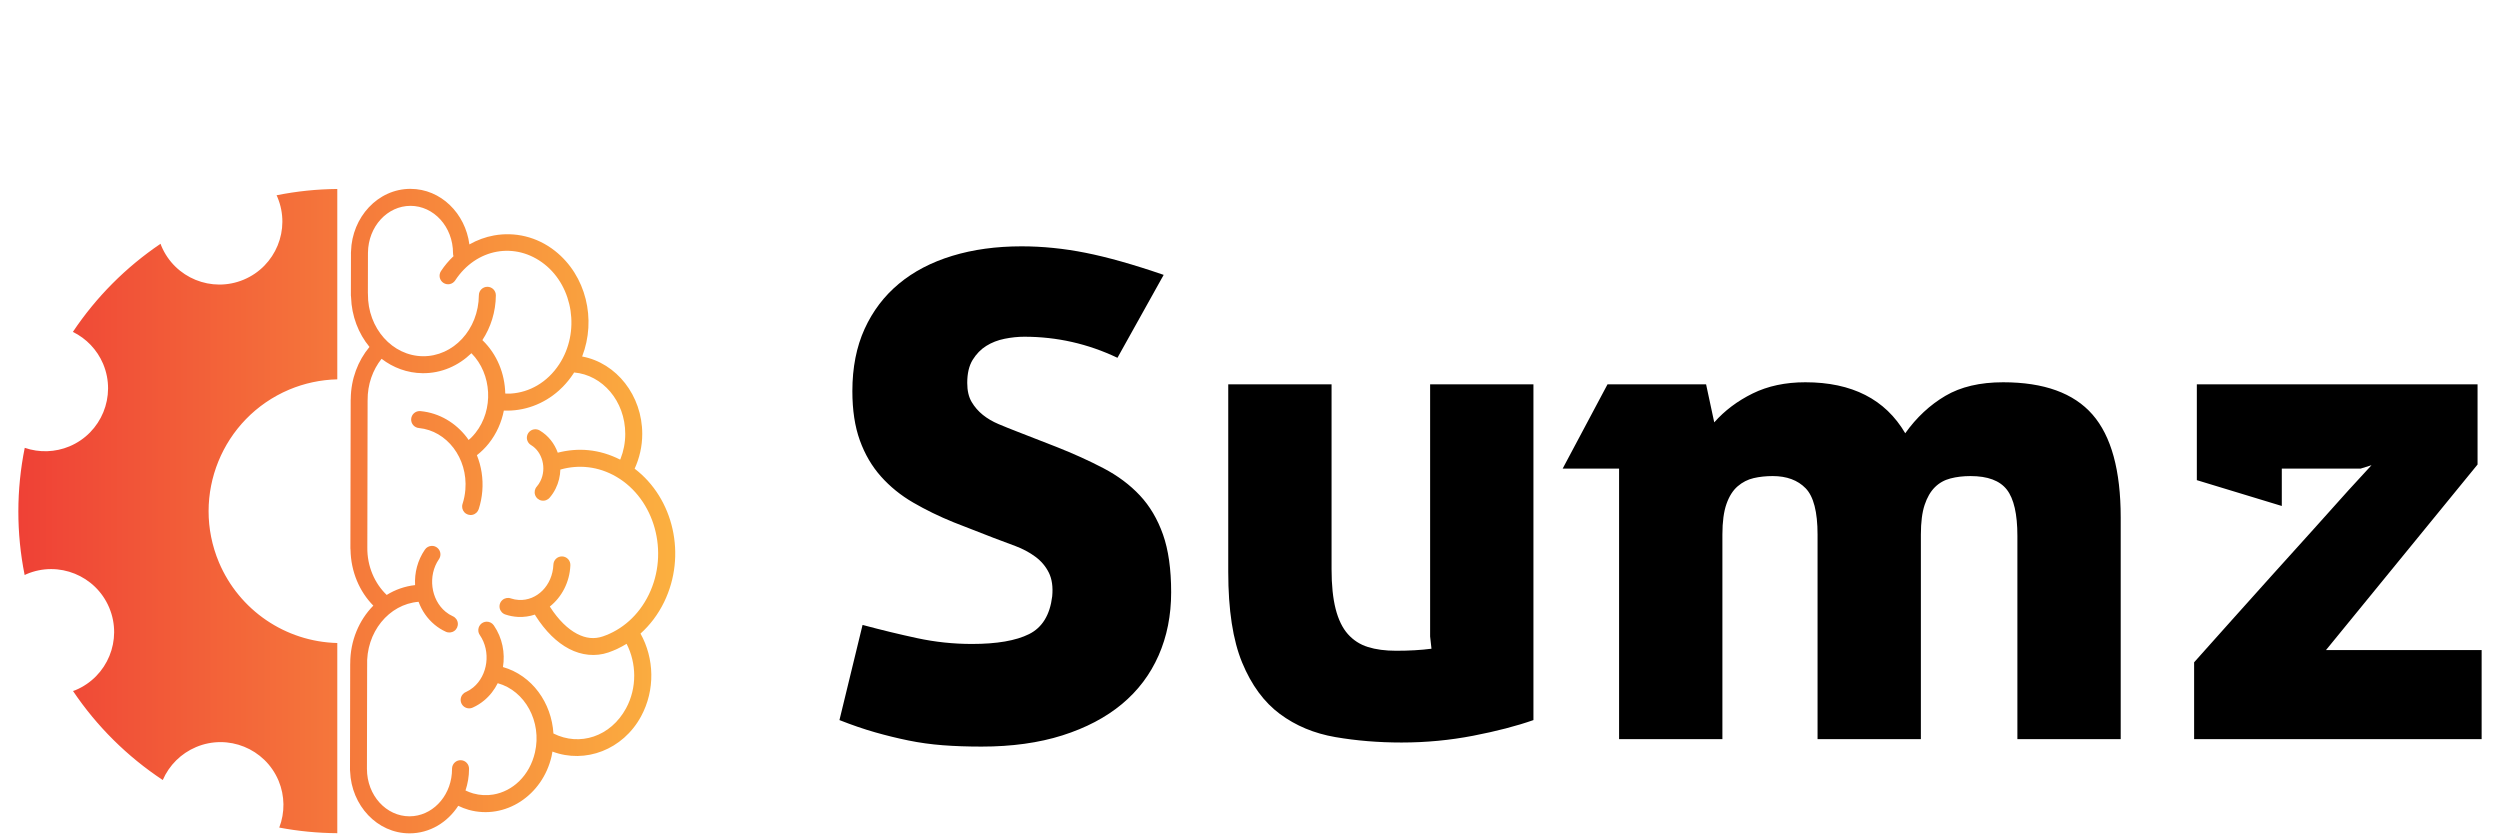
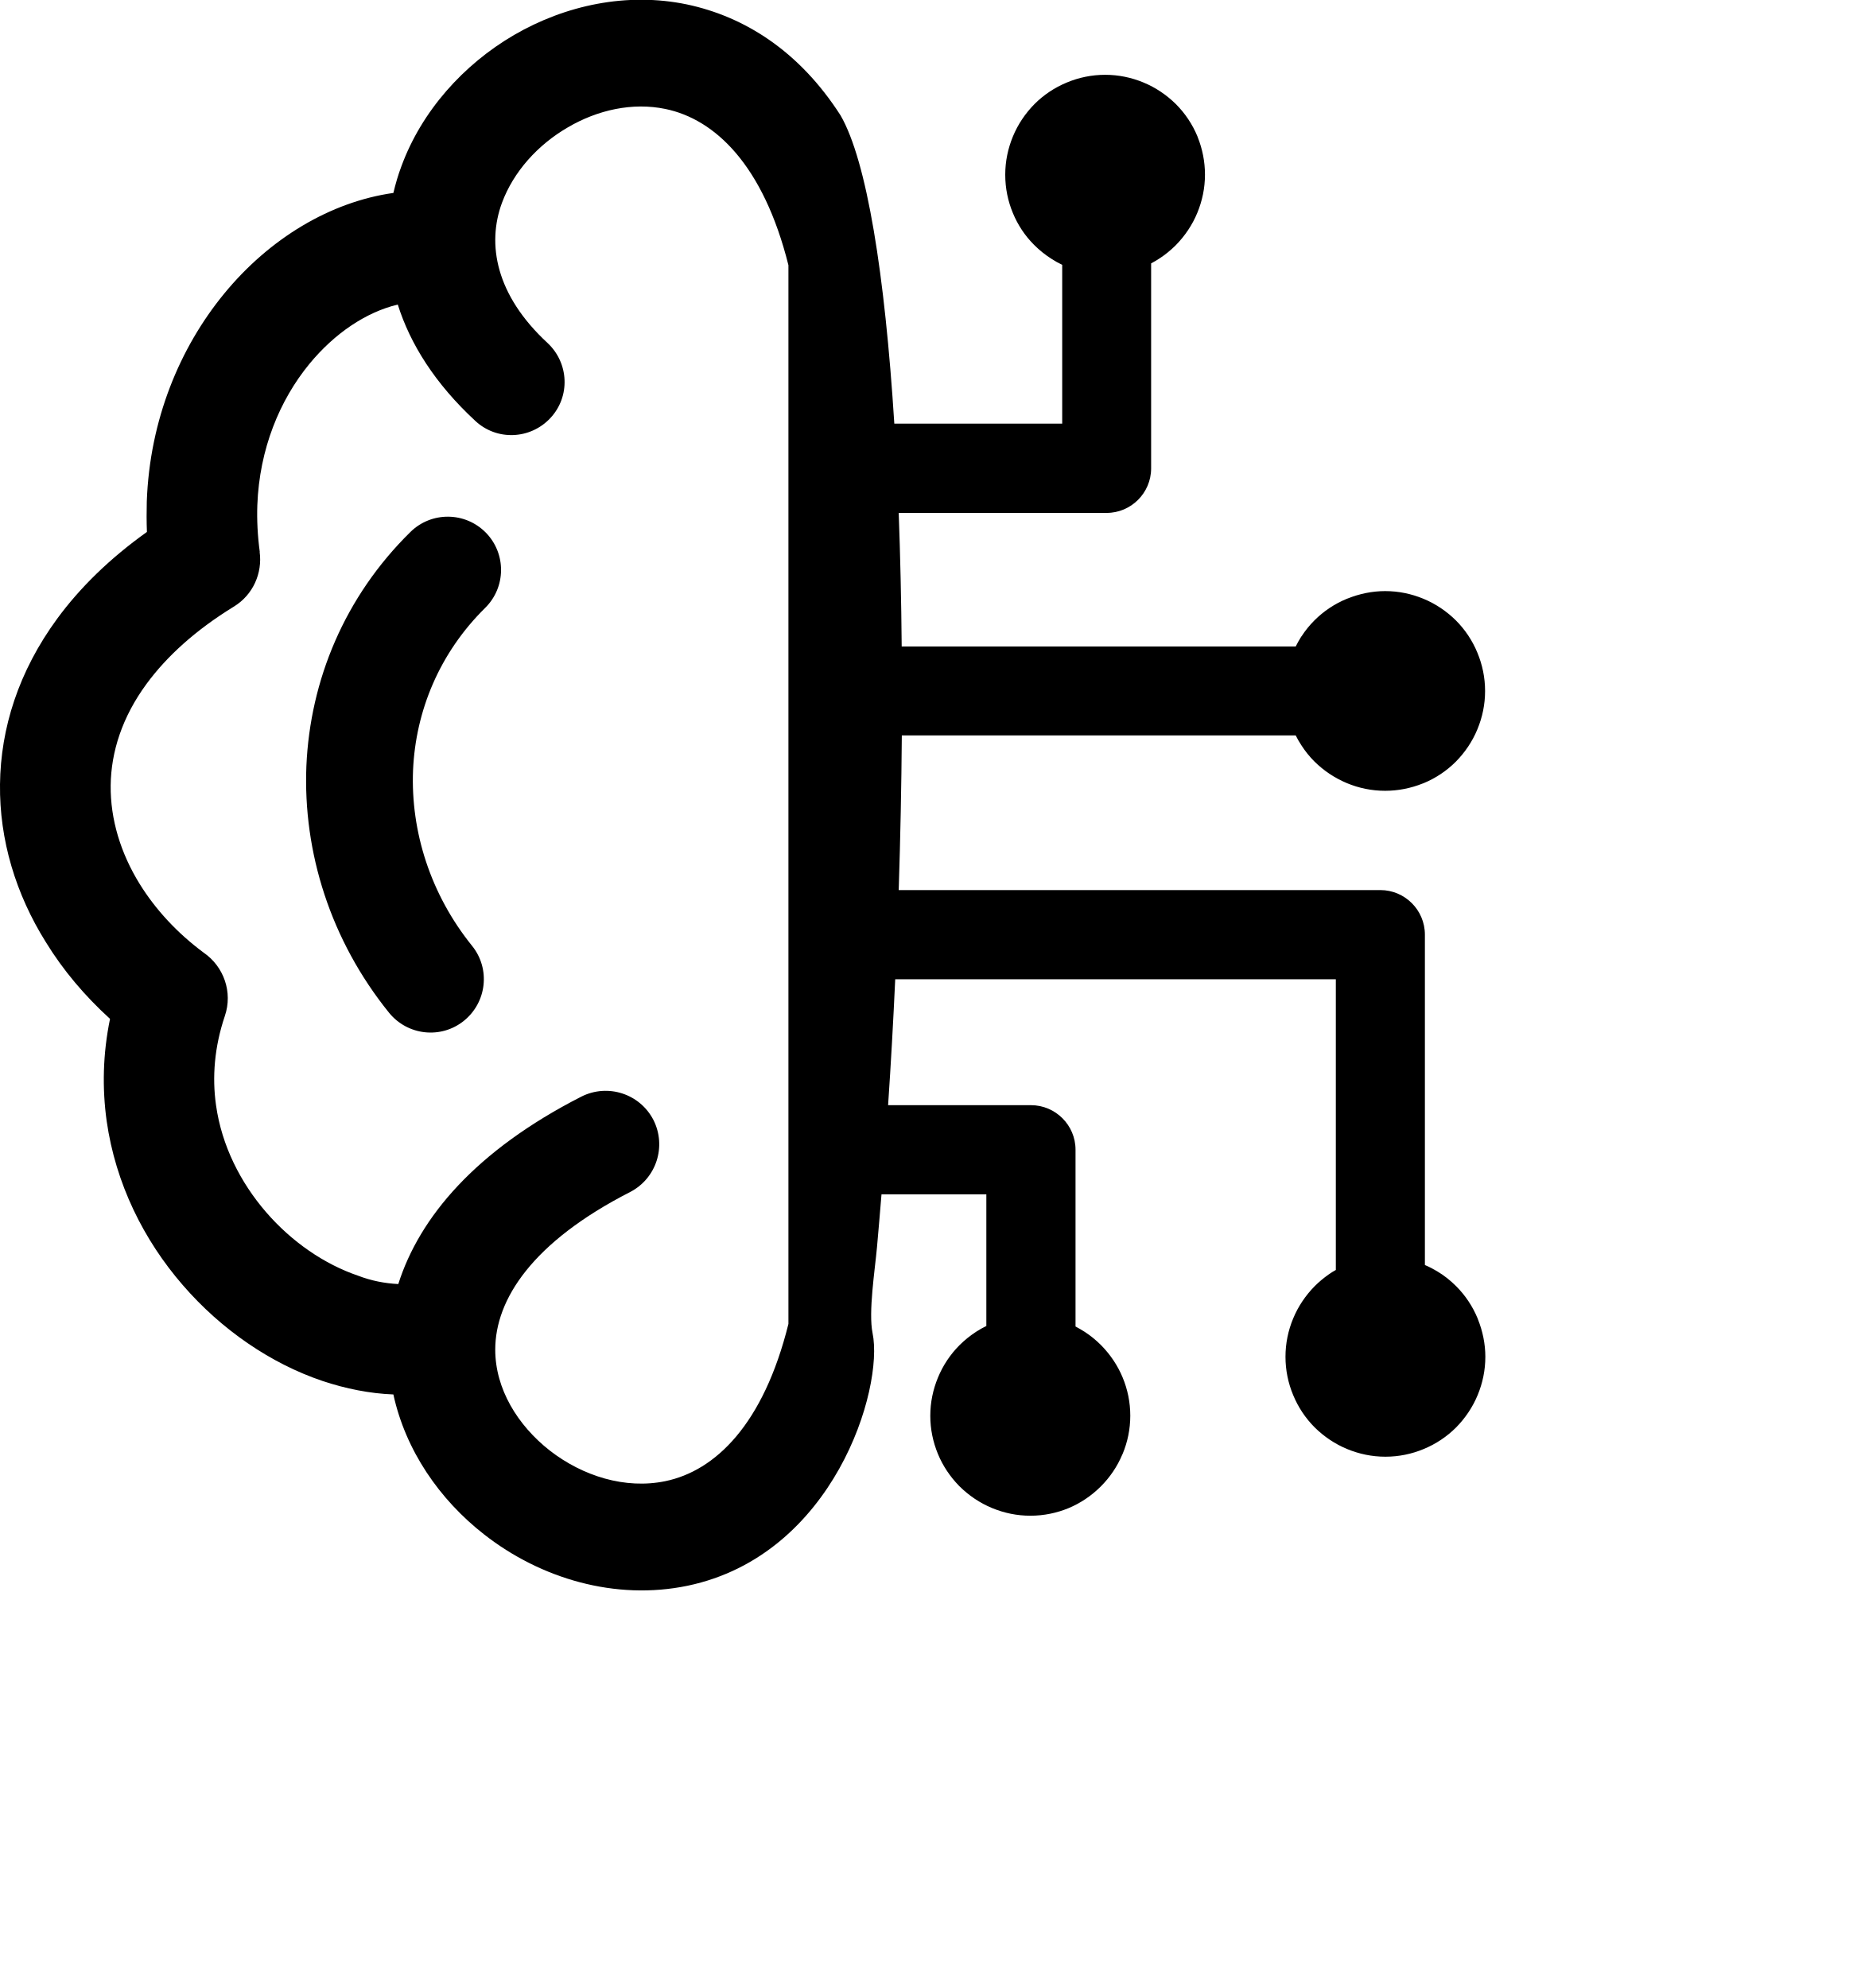
- <svg xmlns="http://www.w3.org/2000/svg" width="90" height="30" viewBox="0 0 300 101.491" class="css-1j8o68f" version="1.1" id="svg12">
-   <defs id="SvgjsDefs10989">
-     <linearGradient id="SvgjsLinearGradient10994">
-       <stop id="SvgjsStop10995" stop-color="#ef4136" offset="0" />
-       <stop id="SvgjsStop10996" stop-color="#fbb040" offset="1" />
-     </linearGradient>
-   </defs>
-   <g id="SvgjsG10990" featurekey="hmhgWD-0" transform="matrix(0.827779,0,0,0.827779,-1.498085,20.44879)" fill="url(#SvgjsLinearGradient10994)">
-     <path d="m59.5 3.082c-4.795 0-8.602 4.16-8.746 9.193a1.25 1.25 0 0 0-0.01 0.16v0.051 0.002c-2.12e-4 0.027-0.004 0.053-0.004 0.08a1.25 1.25 0 0 0 0.004 0.125l-0.012 6.062a1.25 1.25 0 0 0 0.027 0.27 1.25 1.25 0 0 0 0 0.006c0.088 2.786 1.089 5.342 2.709 7.309-1.697 2.033-2.723 4.707-2.754 7.625a1.25 1.25 0 0 0-0.012 0.18l-0.041 21.643a1.25 1.25 0 0 0 0 0.008c-3.4e-5 0.003 3.3e-5 0.005 0 0.008v0.164a1.25 1.25 0 0 0 0.018 0.215 1.25 1.25 0 0 0 0 0.008c0.058 3.216 1.313 6.136 3.356 8.213-2.113 2.135-3.4 5.177-3.398 8.484v0.002a1.25 1.25 0 0 0-0.006 0.121l-0.029 15.393a1.25 1.25 0 0 0 0 0.014c0 0.002-1e-6 0.004 0 0.006v0.156a1.25 1.25 0 0 0 0.018 0.225c0.189 4.991 3.977 9.1 8.742 9.1 2.987 0 5.589-1.618 7.166-4.051 0.492 0.234 1 0.442 1.537 0.592 5.393 1.499 10.865-2.125 12.193-7.873 0.054-0.233 0.09-0.466 0.129-0.699 4.827 1.821 10.372-0.265 13.033-5.17 2.117-3.903 1.951-8.559-0.076-12.191 1.391-1.247 2.581-2.804 3.471-4.631 3.343-6.865 1.417-15.253-4.334-19.629 0.706-1.55 1.119-3.279 1.119-5.115 0-5.654-3.788-10.445-8.842-11.391 2.112-5.442 0.607-11.91-4.006-15.543-2.675-2.106-5.914-2.814-8.961-2.268-1.26 0.226-2.482 0.678-3.623 1.322-0.591-4.563-4.201-8.174-8.668-8.174zm-10.766 0.018a47.453 47.453 0 0 0-8.94 0.928l0.006 0.004 0.002 0.002a9.264 9.264 0 0 1 0.111 0.238l0.025 0.062a9.264 9.264 0 0 1-4.973 12.109 9.264 9.264 0 0 1-12.115-4.951 9.264 9.264 0 0 1-0.121-0.328 47.453 47.453 0 0 0-12.898 12.963 9.264 9.264 0 0 1 4.436 4.674l0.027 0.064a9.264 9.264 0 0 1-4.973 12.107 9.264 9.264 0 0 1-6.574 0.213 47.453 47.453 0 0 0-0.014 18.713 9.264 9.264 0 0 1 0.295-0.139 9.264 9.264 0 0 1 12.133 4.906l0.027 0.064a9.264 9.264 0 0 1-4.973 12.105 9.264 9.264 0 0 1-0.363 0.131 47.453 47.453 0 0 0 13.203 13.094 9.264 9.264 0 0 1 4.887-4.842 9.264 9.264 0 0 1 12.135 4.906l0.027 0.064a9.264 9.264 0 0 1 0.09 6.869 47.453 47.453 0 0 0 8.539 0.826v-27.98a19.424 19.424 0 0 1-17.408-11.857 19.424 19.424 0 0 1 10.332-25.426 19.424 19.424 0 0 1 7.076-1.51v-28.012zm10.766 2.482c3.407 0 6.262 3.053 6.262 6.986a1.25 1.25 0 0 0 0.068 0.422c-0.678 0.644-1.302 1.37-1.844 2.197a1.25 1.25 0 1 0 2.092 1.369c3.092-4.723 8.867-5.748 13.127-2.393 4.26 3.355 5.272 10.002 2.18 14.725-1.758 2.685-4.399 4.144-7.119 4.314-0.273 0.017-0.547 0.005-0.82-0.004-0.062-2.905-1.192-5.772-3.367-7.863 1.227-1.869 1.961-4.138 1.984-6.58a1.25 1.25 0 1 0-2.5-0.025c-0.048 5.084-3.788 9.027-8.244 8.977-4.457-0.051-8.126-4.082-8.078-9.166a1.25 1.25 0 0 0-0.004-0.125 1.25 1.25 0 0 0-0.004-0.025l0.01-5.293 0.002-0.613c0.041-3.892 2.873-6.902 6.256-6.902zm8.973 21.689c3.012 3.038 3.31 8.29 0.594 11.713-0.216 0.272-0.442 0.524-0.68 0.756-0.108 0.105-0.224 0.192-0.336 0.289-0.087-0.124-0.166-0.253-0.258-0.373-1.634-2.135-4.022-3.601-6.799-3.871a1.25 1.25 0 0 0-0.123-0.008 1.25 1.25 0 0 0-0.119 2.496c4.081 0.397 7.202 4.402 6.824 9.07-0.059 0.73-0.2 1.427-0.412 2.082a1.25 1.25 0 1 0 2.379 0.768c0.271-0.839 0.451-1.726 0.525-2.648 0.151-1.861-0.146-3.663-0.795-5.277 0.633-0.494 1.224-1.067 1.75-1.73 1.142-1.439 1.876-3.106 2.215-4.836 2.914 0.127 5.822-0.905 8.111-2.957 0.198-0.177 0.39-0.362 0.578-0.555 0.565-0.577 1.085-1.221 1.549-1.93 0.035-0.053 0.062-0.109 0.096-0.162 4.168 0.358 7.527 4.197 7.527 9.037 0 1.307-0.248 2.544-0.691 3.66-0.017 0.043-0.041 0.082-0.059 0.125-1.5-0.762-3.071-1.23-4.65-1.387-1.53-0.151-3.059-0.014-4.529 0.367-0.476-1.33-1.372-2.499-2.639-3.26a1.25 1.25 0 0 0-0.715-0.186 1.25 1.25 0 0 0-0.572 2.328c1.649 0.99 2.32 3.403 1.371 5.303-0.148 0.297-0.324 0.56-0.52 0.789a1.25 1.25 0 1 0 1.9 1.623c0.33-0.386 0.618-0.819 0.855-1.295 0.449-0.898 0.674-1.862 0.703-2.818 2.682-0.766 5.597-0.49 8.254 1.066 5.612 3.287 7.801 11.083 4.758 17.334-1.509 3.098-3.98 5.197-6.754 6.143-1.248 0.426-2.485 0.312-3.814-0.383s-2.721-2.014-3.977-3.977a1.25 1.25 0 0 0-0.02-0.029c1.752-1.386 2.922-3.583 3.025-6.059a1.25 1.25 0 0 0-1.215-1.318 1.25 1.25 0 0 0-1.283 1.215c-0.128 3.081-2.439 5.323-5.07 5.191-0.411-0.021-0.805-0.098-1.182-0.225a1.251 1.251 0 1 0-0.797 2.371c0.588 0.198 1.211 0.317 1.853 0.35 0.866 0.043 1.697-0.085 2.477-0.342a1.25 1.25 0 0 0 0.105 0.193c1.43 2.235 3.089 3.887 4.924 4.846 1.835 0.959 3.878 1.182 5.779 0.533 0.932-0.318 1.828-0.751 2.682-1.273 1.459 2.842 1.556 6.473-0.078 9.486-2.268 4.181-6.834 5.646-10.688 3.707-0.271-4.508-3.128-8.544-7.426-9.775 0.339-2.074-0.082-4.286-1.336-6.117a1.25 1.25 0 0 0-1.062-0.559 1.25 1.25 0 0 0-1.217 1.43 1.25 1.25 0 0 0 0.023 0.123 1.25 1.25 0 0 0 0.191 0.418c1.656 2.418 1.187 5.928-0.979 7.711-0.339 0.279-0.694 0.499-1.059 0.664a1.25 1.25 0 1 0 1.031 2.275c0.567-0.257 1.112-0.594 1.617-1.01 0.868-0.715 1.54-1.593 2.023-2.559a1.25 1.25 0 0 0 0.023 0.008c3.983 1.107 6.501 5.648 5.453 10.184-0.786 3.401-3.263 5.713-6.133 6.189-0.239 0.04-0.481 0.068-0.725 0.082-0.488 0.028-0.985 0.001-1.482-0.08-0.249-0.041-0.497-0.095-0.746-0.164-0.395-0.11-0.768-0.263-1.131-0.436 0.331-1 0.52-2.07 0.52-3.184a1.25 1.25 0 0 0-2.498-0.088 1.25 1.25 0 0 0-0.002 0.088c0 3.688-2.51 6.601-5.631 6.951-0.208 0.023-0.418 0.035-0.631 0.035-3.405 0-6.257-3.05-6.26-6.981-1e-6 -0.002 0-0.004 0-0.006l0.029-14.947a1.25 1.25 0 0 0 0.002-0.154c-0.216-5 3.212-9.125 7.566-9.473 0.477 1.292 1.27 2.471 2.379 3.385 0.505 0.416 1.048 0.755 1.615 1.012a1.25 1.25 0 1 0 1.031-2.277c-0.365-0.165-0.72-0.385-1.059-0.664-2.165-1.783-2.634-5.293-0.979-7.711a1.25 1.25 0 0 0-1.041-1.971 1.25 1.25 0 0 0-1.022 0.559c-1.073 1.567-1.537 3.412-1.438 5.211-1.517 0.169-2.928 0.674-4.176 1.447-1.756-1.68-2.887-4.186-2.85-7.004l0.02-10.695 0.021-10.838a1.25 1.25 0 0 0 0.002-0.1c-0.022-2.354 0.765-4.493 2.053-6.107 1.701 1.308 3.773 2.093 6.031 2.119 2.771 0.032 5.28-1.095 7.184-2.936z" id="path6" />
-   </g>
-   <g id="SvgjsG10991" featurekey="1RRcwp-0" transform="matrix(4.139081,0,0,4.139081,97.59891,7.235049)" fill="#000000">
-     <path d="M3.94 13.62 c-0.427 -0.173 -0.823 -0.367 -1.19 -0.58 s-0.683 -0.47 -0.95 -0.77 s-0.473 -0.653 -0.62 -1.06 s-0.22 -0.89 -0.22 -1.45 c0 -0.693 0.12 -1.303 0.36 -1.83 s0.577 -0.97 1.01 -1.33 s0.957 -0.633 1.57 -0.82 s1.293 -0.28 2.04 -0.28 c0.613 0 1.24 0.063 1.88 0.19 s1.407 0.343 2.3 0.65 l-1.36 2.44 c-0.867 -0.413 -1.78 -0.62 -2.74 -0.62 c-0.187 0 -0.38 0.02 -0.58 0.06 s-0.38 0.11 -0.54 0.21 s-0.293 0.237 -0.4 0.41 s-0.16 0.4 -0.16 0.68 c0 0.227 0.043 0.413 0.13 0.56 s0.197 0.273 0.33 0.38 s0.287 0.197 0.46 0.27 s0.347 0.143 0.52 0.21 l1.18 0.46 c0.507 0.2 0.97 0.41 1.39 0.63 s0.777 0.487 1.07 0.8 s0.52 0.697 0.68 1.15 s0.24 1.02 0.24 1.7 s-0.123 1.3 -0.37 1.86 s-0.607 1.037 -1.08 1.43 s-1.057 0.7 -1.75 0.92 s-1.487 0.33 -2.38 0.33 c-0.413 0 -0.793 -0.013 -1.14 -0.04 s-0.683 -0.073 -1.01 -0.14 s-0.653 -0.147 -0.98 -0.24 s-0.677 -0.213 -1.05 -0.36 l0.68 -2.8 c0.547 0.147 1.083 0.277 1.61 0.39 s1.063 0.17 1.61 0.17 c0.733 0 1.293 -0.097 1.68 -0.29 s0.613 -0.563 0.68 -1.11 c0.027 -0.28 -0.007 -0.513 -0.1 -0.7 s-0.227 -0.343 -0.4 -0.47 s-0.367 -0.23 -0.58 -0.31 l-0.64 -0.24 z M12.02 9.56 l3.04 -0 l0 5.44 c0 0.467 0.04 0.857 0.12 1.17 s0.2 0.56 0.36 0.74 s0.357 0.307 0.59 0.38 s0.51 0.11 0.83 0.11 c0.387 0 0.733 -0.02 1.04 -0.06 l-0.04 -0.36 l0 -7.42 l3.04 0 l0 9.88 c-0.493 0.173 -1.083 0.327 -1.77 0.46 s-1.39 0.2 -2.11 0.2 c-0.68 0 -1.33 -0.053 -1.95 -0.16 s-1.163 -0.333 -1.63 -0.68 s-0.837 -0.85 -1.11 -1.51 s-0.41 -1.55 -0.41 -2.67 l0 -5.52 z M23.52 12.04 l-1.66 0 l1.32 -2.48 l2.9 0 l0.24 1.12 c0.307 -0.347 0.683 -0.63 1.13 -0.85 s0.963 -0.33 1.55 -0.33 c1.373 0 2.353 0.5 2.94 1.5 c0.333 -0.467 0.727 -0.833 1.18 -1.1 s1.02 -0.4 1.7 -0.4 c1.2 0 2.077 0.317 2.63 0.95 s0.83 1.643 0.83 3.03 l0 6.52 l-3.04 0 l0 -5.98 c0 -0.64 -0.103 -1.093 -0.31 -1.36 s-0.563 -0.4 -1.07 -0.4 c-0.213 0 -0.41 0.023 -0.59 0.07 s-0.333 0.133 -0.46 0.26 s-0.227 0.3 -0.3 0.52 s-0.11 0.51 -0.11 0.87 l0 6.02 l-3.04 0 l0 -6.02 c0 -0.667 -0.117 -1.12 -0.35 -1.36 s-0.557 -0.36 -0.97 -0.36 c-0.2 0 -0.387 0.02 -0.56 0.06 s-0.33 0.12 -0.47 0.24 s-0.25 0.293 -0.33 0.52 s-0.12 0.527 -0.12 0.9 l0 6.02 l-3.04 0 l0 -7.96 z M44.32 17.38 l4.58 0 l0 2.62 l-8.46 0 l0 -2.26 l0.33 -0.37 l0.84 -0.94 l1.13 -1.26 l1.2 -1.33 l1.04 -1.16 l0.68 -0.74 l-0.32 0.1 l-2.32 0 l0 1.1 l-2.5 -0.76 l0 -2.82 l8.26 0 l0 2.36 z" id="path9" />
+ <svg xmlns="http://www.w3.org/2000/svg" version="1.1" id="Layer_1" x="0px" y="0px" viewBox="0 0 114.75 122.88" style="enable-background:new 0 0 114.75 122.88" xml:space="preserve">
+   <g transform="scale(0.8)">
+     <path d="M64.94,8.92c2.03,3.52,3.42,12.25,4.15,23.81h12.97V20.46c-0.28-0.13-0.55-0.28-0.81-0.45c-0.49-0.31-0.94-0.67-1.33-1.06 l-0.05-0.05c-0.69-0.69-1.24-1.52-1.62-2.44c-0.38-0.91-0.59-1.91-0.59-2.96c0-1.04,0.21-2.03,0.59-2.95 c0.39-0.95,0.97-1.8,1.67-2.51c0.71-0.71,1.56-1.28,2.51-1.67c0.91-0.38,1.91-0.59,2.95-0.59c1.04,0,2.03,0.21,2.95,0.59 c0.95,0.39,1.8,0.97,2.51,1.67c0.71,0.71,1.28,1.56,1.67,2.5l0.02,0.06c0.36,0.9,0.56,1.88,0.56,2.89c0,1.04-0.21,2.03-0.59,2.95 c-0.39,0.95-0.97,1.8-1.67,2.51l-0.06,0.06c-0.35,0.34-0.74,0.66-1.15,0.93c-0.22,0.15-0.45,0.28-0.69,0.41v15.84 c0,0.95-0.39,1.81-1.01,2.43c-0.62,0.62-1.48,1.01-2.43,1.01H69.43c0.12,3.29,0.2,6.75,0.23,10.32h30.44 c0.13-0.26,0.27-0.51,0.42-0.75l0.04-0.05c0.29-0.45,0.63-0.86,0.99-1.22c0.71-0.71,1.56-1.28,2.51-1.67l0.06-0.02 c0.9-0.36,1.88-0.57,2.89-0.57c1.04,0,2.03,0.21,2.95,0.59c0.95,0.39,1.8,0.97,2.51,1.67c0.71,0.71,1.28,1.56,1.67,2.51 c0.38,0.92,0.59,1.91,0.59,2.95c0,1.04-0.21,2.03-0.59,2.95c-0.39,0.95-0.97,1.8-1.67,2.51c-0.71,0.71-1.56,1.28-2.51,1.67 l-0.06,0.02c-0.9,0.36-1.88,0.56-2.89,0.56c-1.04,0-2.04-0.21-2.95-0.59c-0.94-0.39-1.79-0.96-2.51-1.67 c-0.38-0.38-0.72-0.8-1.02-1.27c-0.16-0.24-0.3-0.49-0.43-0.75H69.67c-0.03,3.9-0.11,7.89-0.24,11.95h37.21 c0.95,0,1.81,0.39,2.43,1.01c0.62,0.62,1.01,1.48,1.01,2.43v25.53c0.33,0.14,0.64,0.3,0.94,0.48c0.54,0.32,1.03,0.71,1.47,1.15 c0.71,0.71,1.28,1.56,1.67,2.51l0.02,0.06c0.36,0.9,0.57,1.88,0.57,2.89c0,1.04-0.21,2.03-0.59,2.95c-0.39,0.95-0.97,1.8-1.67,2.51 c-0.71,0.71-1.56,1.28-2.51,1.67c-0.91,0.38-1.91,0.59-2.95,0.59c-1.04,0-2.03-0.21-2.95-0.59c-0.95-0.39-1.8-0.97-2.51-1.67 c-0.71-0.71-1.28-1.56-1.67-2.51c-0.38-0.91-0.59-1.91-0.59-2.95c0-1.04,0.21-2.04,0.59-2.95c0.39-0.95,0.97-1.8,1.67-2.51 c0.32-0.32,0.68-0.62,1.06-0.89c0.18-0.13,0.37-0.25,0.57-0.36V75.66H69.16c-0.15,3.24-0.33,6.49-0.55,9.73h11.04 c0.95,0,1.81,0.39,2.43,1.01c0.62,0.62,1.01,1.48,1.01,2.43v13.66c0.25,0.13,0.48,0.27,0.72,0.42c0.46,0.3,0.87,0.64,1.24,1.01 l0.06,0.06c0.68,0.7,1.24,1.53,1.62,2.45c0.38,0.91,0.59,1.91,0.59,2.95c0,1.04-0.21,2.04-0.59,2.95l-0.03,0.06 c-0.39,0.93-0.96,1.76-1.65,2.45l-0.05,0.05c-0.7,0.69-1.53,1.25-2.44,1.63c-0.91,0.38-1.92,0.59-2.96,0.59 c-1.04,0-2.03-0.21-2.95-0.59c-0.95-0.39-1.8-0.97-2.51-1.67l-0.06-0.06c-0.68-0.7-1.24-1.53-1.62-2.45 c-0.38-0.92-0.59-1.91-0.59-2.95s0.21-2.03,0.59-2.95c0.39-0.95,0.96-1.8,1.67-2.51l0,0c0.39-0.39,0.83-0.74,1.29-1.04 c0.25-0.16,0.51-0.31,0.78-0.44V92.28H68.1c-0.11,1.37-0.23,2.74-0.35,4.1c-0.16,1.76-0.67,5.01-0.34,6.62 c0.88,4.27-2.97,17.15-14.29,19.52c-5.58,1.16-11.35-0.55-15.7-3.95c-3.48-2.71-6.09-6.52-7.03-10.83 c-1.82-0.07-3.67-0.44-5.47-1.04c-3.98-1.34-7.81-3.95-10.8-7.41c-3.01-3.47-5.19-7.83-5.88-12.68c-0.35-2.53-0.3-5.17,0.26-7.89 c-1.95-1.77-3.63-3.76-4.96-5.93C1.22,69.08-0.05,64.9,0,60.6c0.05-4.33,1.43-8.72,4.42-12.8c1.74-2.37,4.03-4.63,6.93-6.7 c-0.03-0.79-0.03-1.58-0.01-2.36c0.23-6.32,2.56-11.88,5.96-16.03c3.52-4.3,8.23-7.11,13.07-7.8h0.02 c0.17-0.71,0.37-1.41,0.63-2.09c1.56-4.23,4.77-7.83,8.7-10.12c3.96-2.3,8.71-3.32,13.34-2.36C57.51,1.28,61.75,3.94,64.94,8.92 L64.94,8.92L64.94,8.92z M30.77,99.21c1.64-5.16,5.97-10.31,14.14-14.48c2.04-1.03,4.52-0.23,5.57,1.8 c1.03,2.04,0.23,4.52-1.8,5.57c-7.57,3.87-10.42,8.31-10.42,12.18c0,3.02,1.72,5.84,4.22,7.8c2.54,1.97,5.82,3,8.92,2.36 c3.86-0.8,7.58-4.37,9.51-12.15V20.49c-1.93-7.72-5.65-11.27-9.5-12.07c-2.54-0.53-5.24,0.07-7.54,1.42 c-2.33,1.35-4.2,3.43-5.09,5.83c-1.18,3.2-0.48,7.13,3.52,10.83c1.66,1.55,1.77,4.14,0.22,5.8c-1.55,1.66-4.14,1.77-5.8,0.22 c-3.11-2.88-5.03-5.94-5.99-8.99c-2.45,0.59-4.87,2.21-6.83,4.59c-2.29,2.79-3.86,6.57-4.02,10.91c-0.04,1.15,0.02,2.37,0.19,3.62 h-0.01c0.22,1.62-0.5,3.3-1.98,4.21c-3,1.84-5.21,3.87-6.76,5.98c-1.88,2.56-2.74,5.25-2.77,7.84c-0.03,2.63,0.78,5.25,2.23,7.6 c1.23,1.99,2.91,3.81,4.96,5.33c1.54,1.06,2.26,3.04,1.63,4.89c-0.81,2.4-0.99,4.73-0.68,6.9c0.44,3.12,1.89,5.97,3.87,8.26 c1.99,2.3,4.51,4.02,7.09,4.9C28.69,98.96,29.74,99.16,30.77,99.21L30.77,99.21L30.77,99.21z M31.71,41.1 c1.62-1.59,4.22-1.57,5.82,0.05c1.59,1.62,1.57,4.22-0.05,5.82c-3.53,3.48-5.37,7.96-5.57,12.54c-0.19,4.72,1.34,9.58,4.56,13.57 c1.43,1.77,1.14,4.36-0.63,5.79c-1.77,1.43-4.36,1.14-5.79-0.63c-4.51-5.59-6.65-12.39-6.38-19.06 C23.96,52.56,26.62,46.1,31.71,41.1L31.71,41.1L31.71,41.1z" />
  </g>
</svg>
